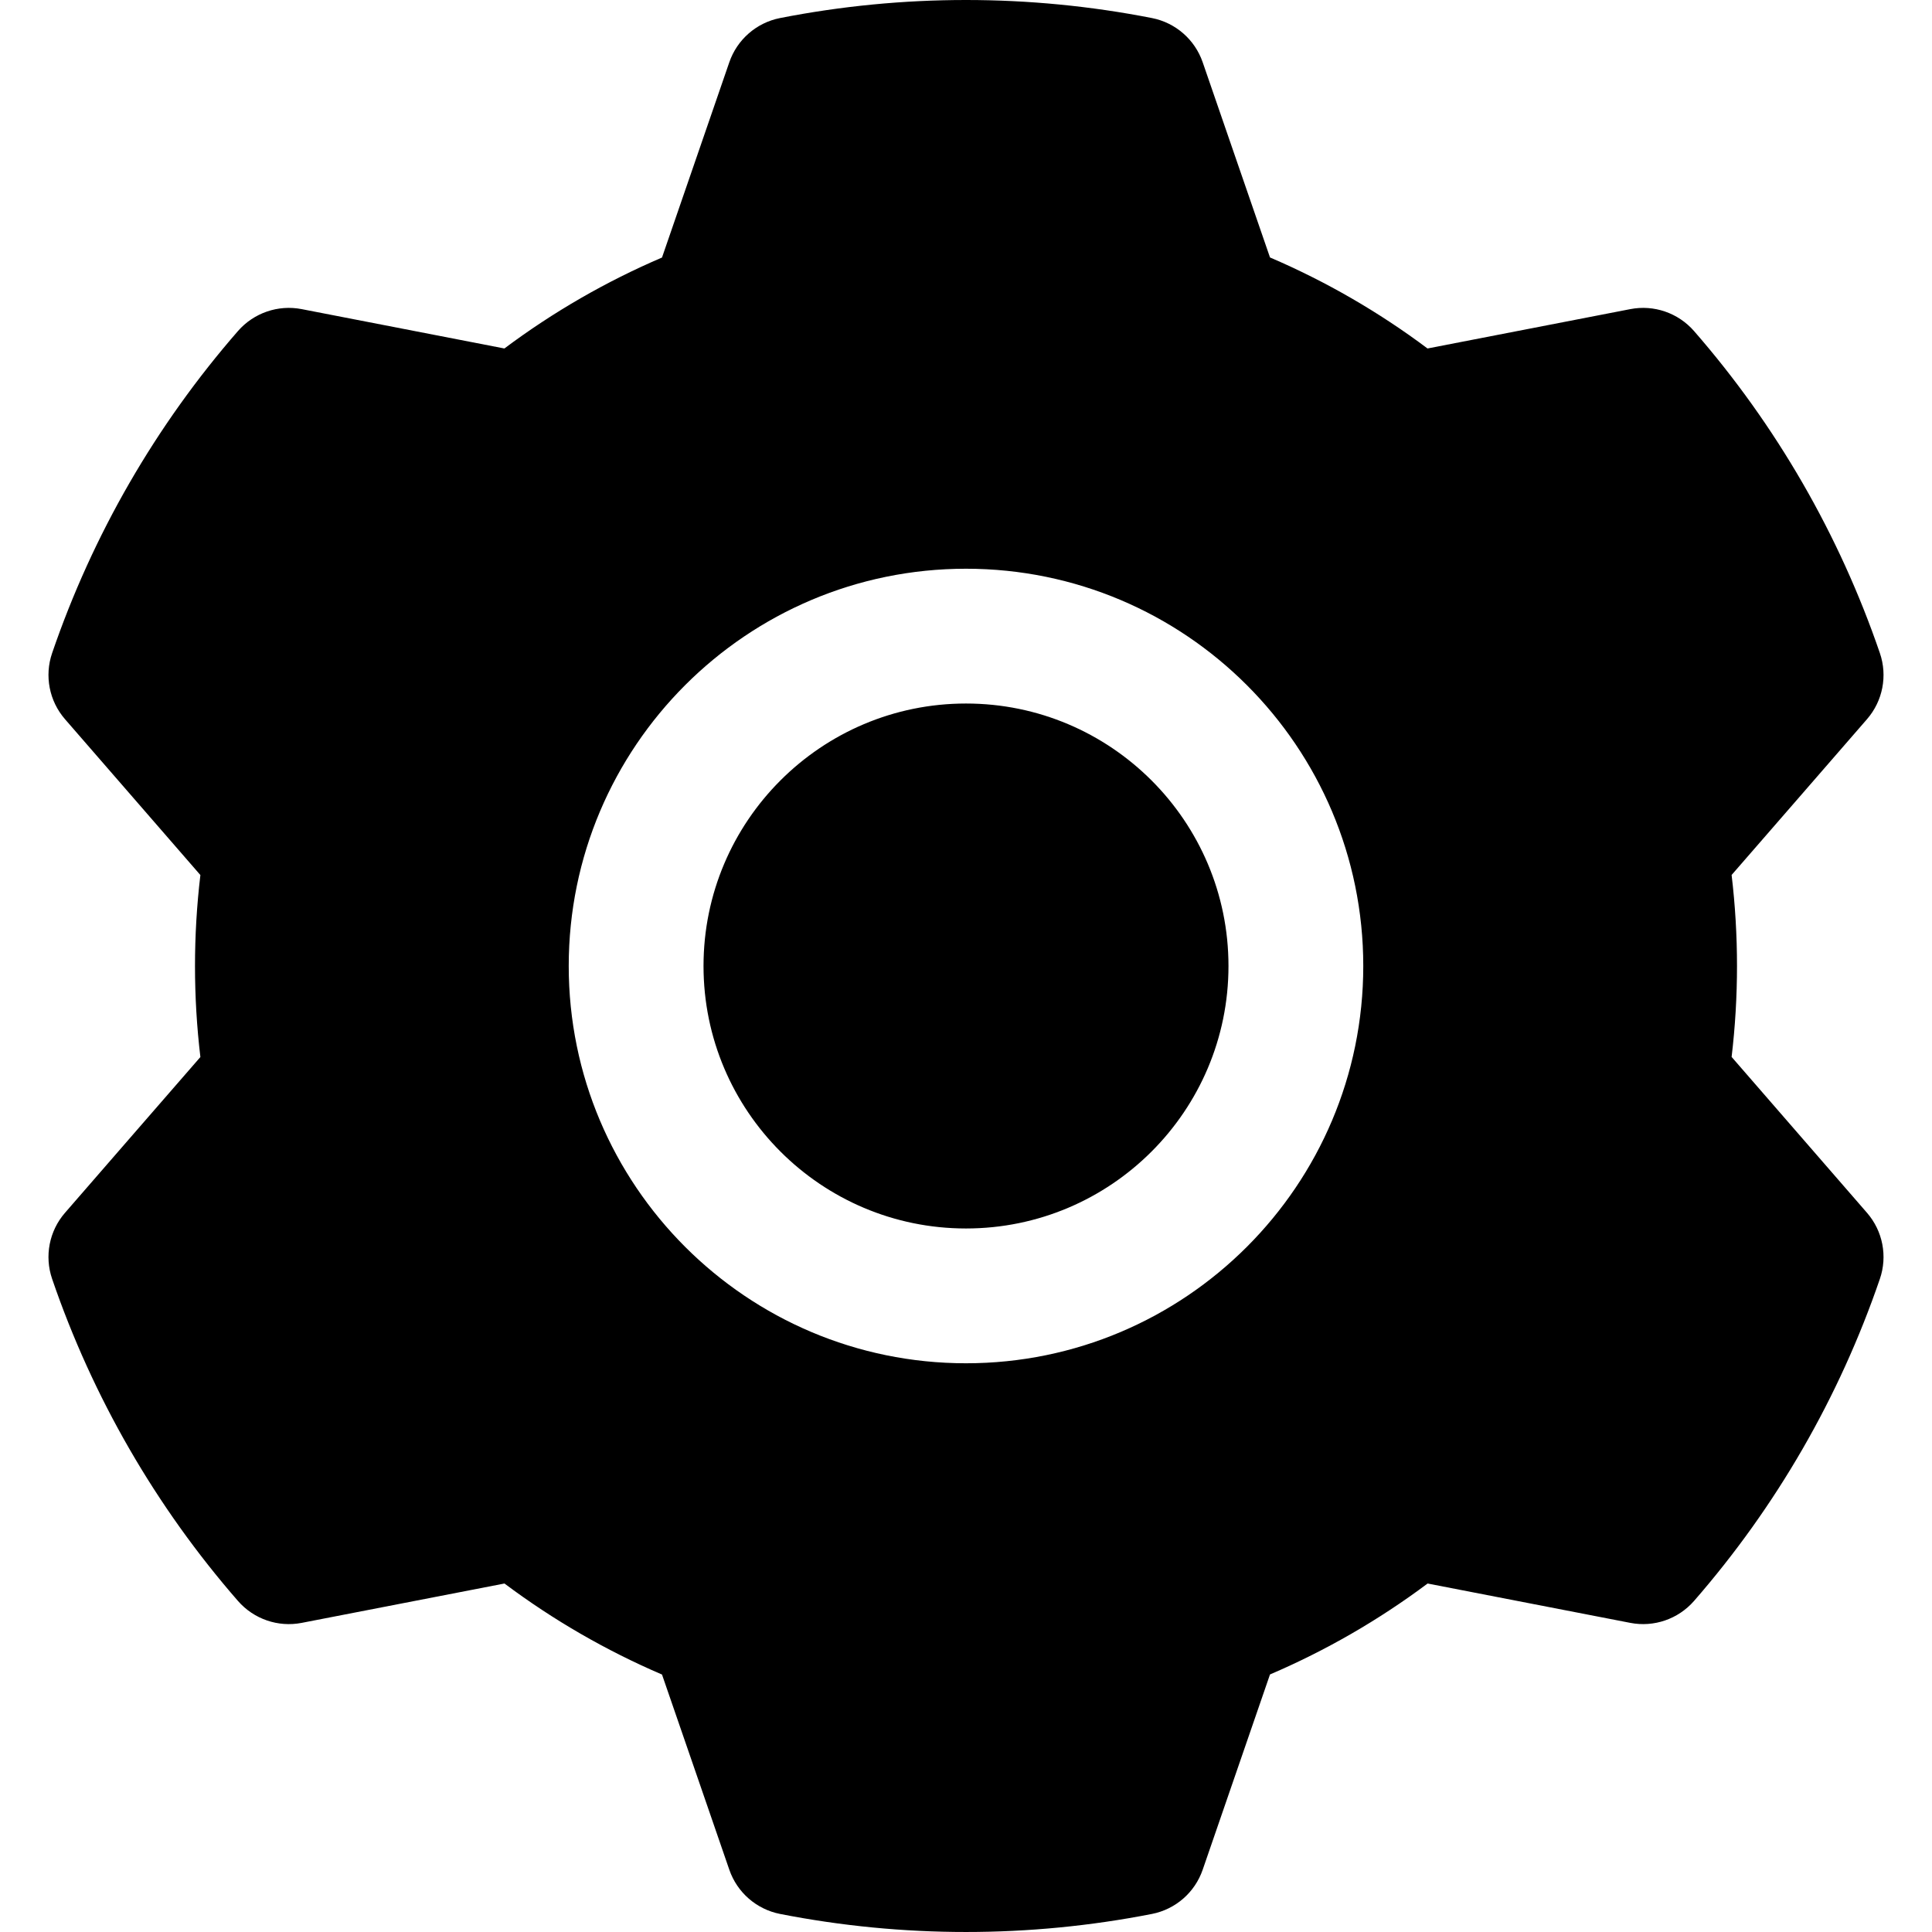
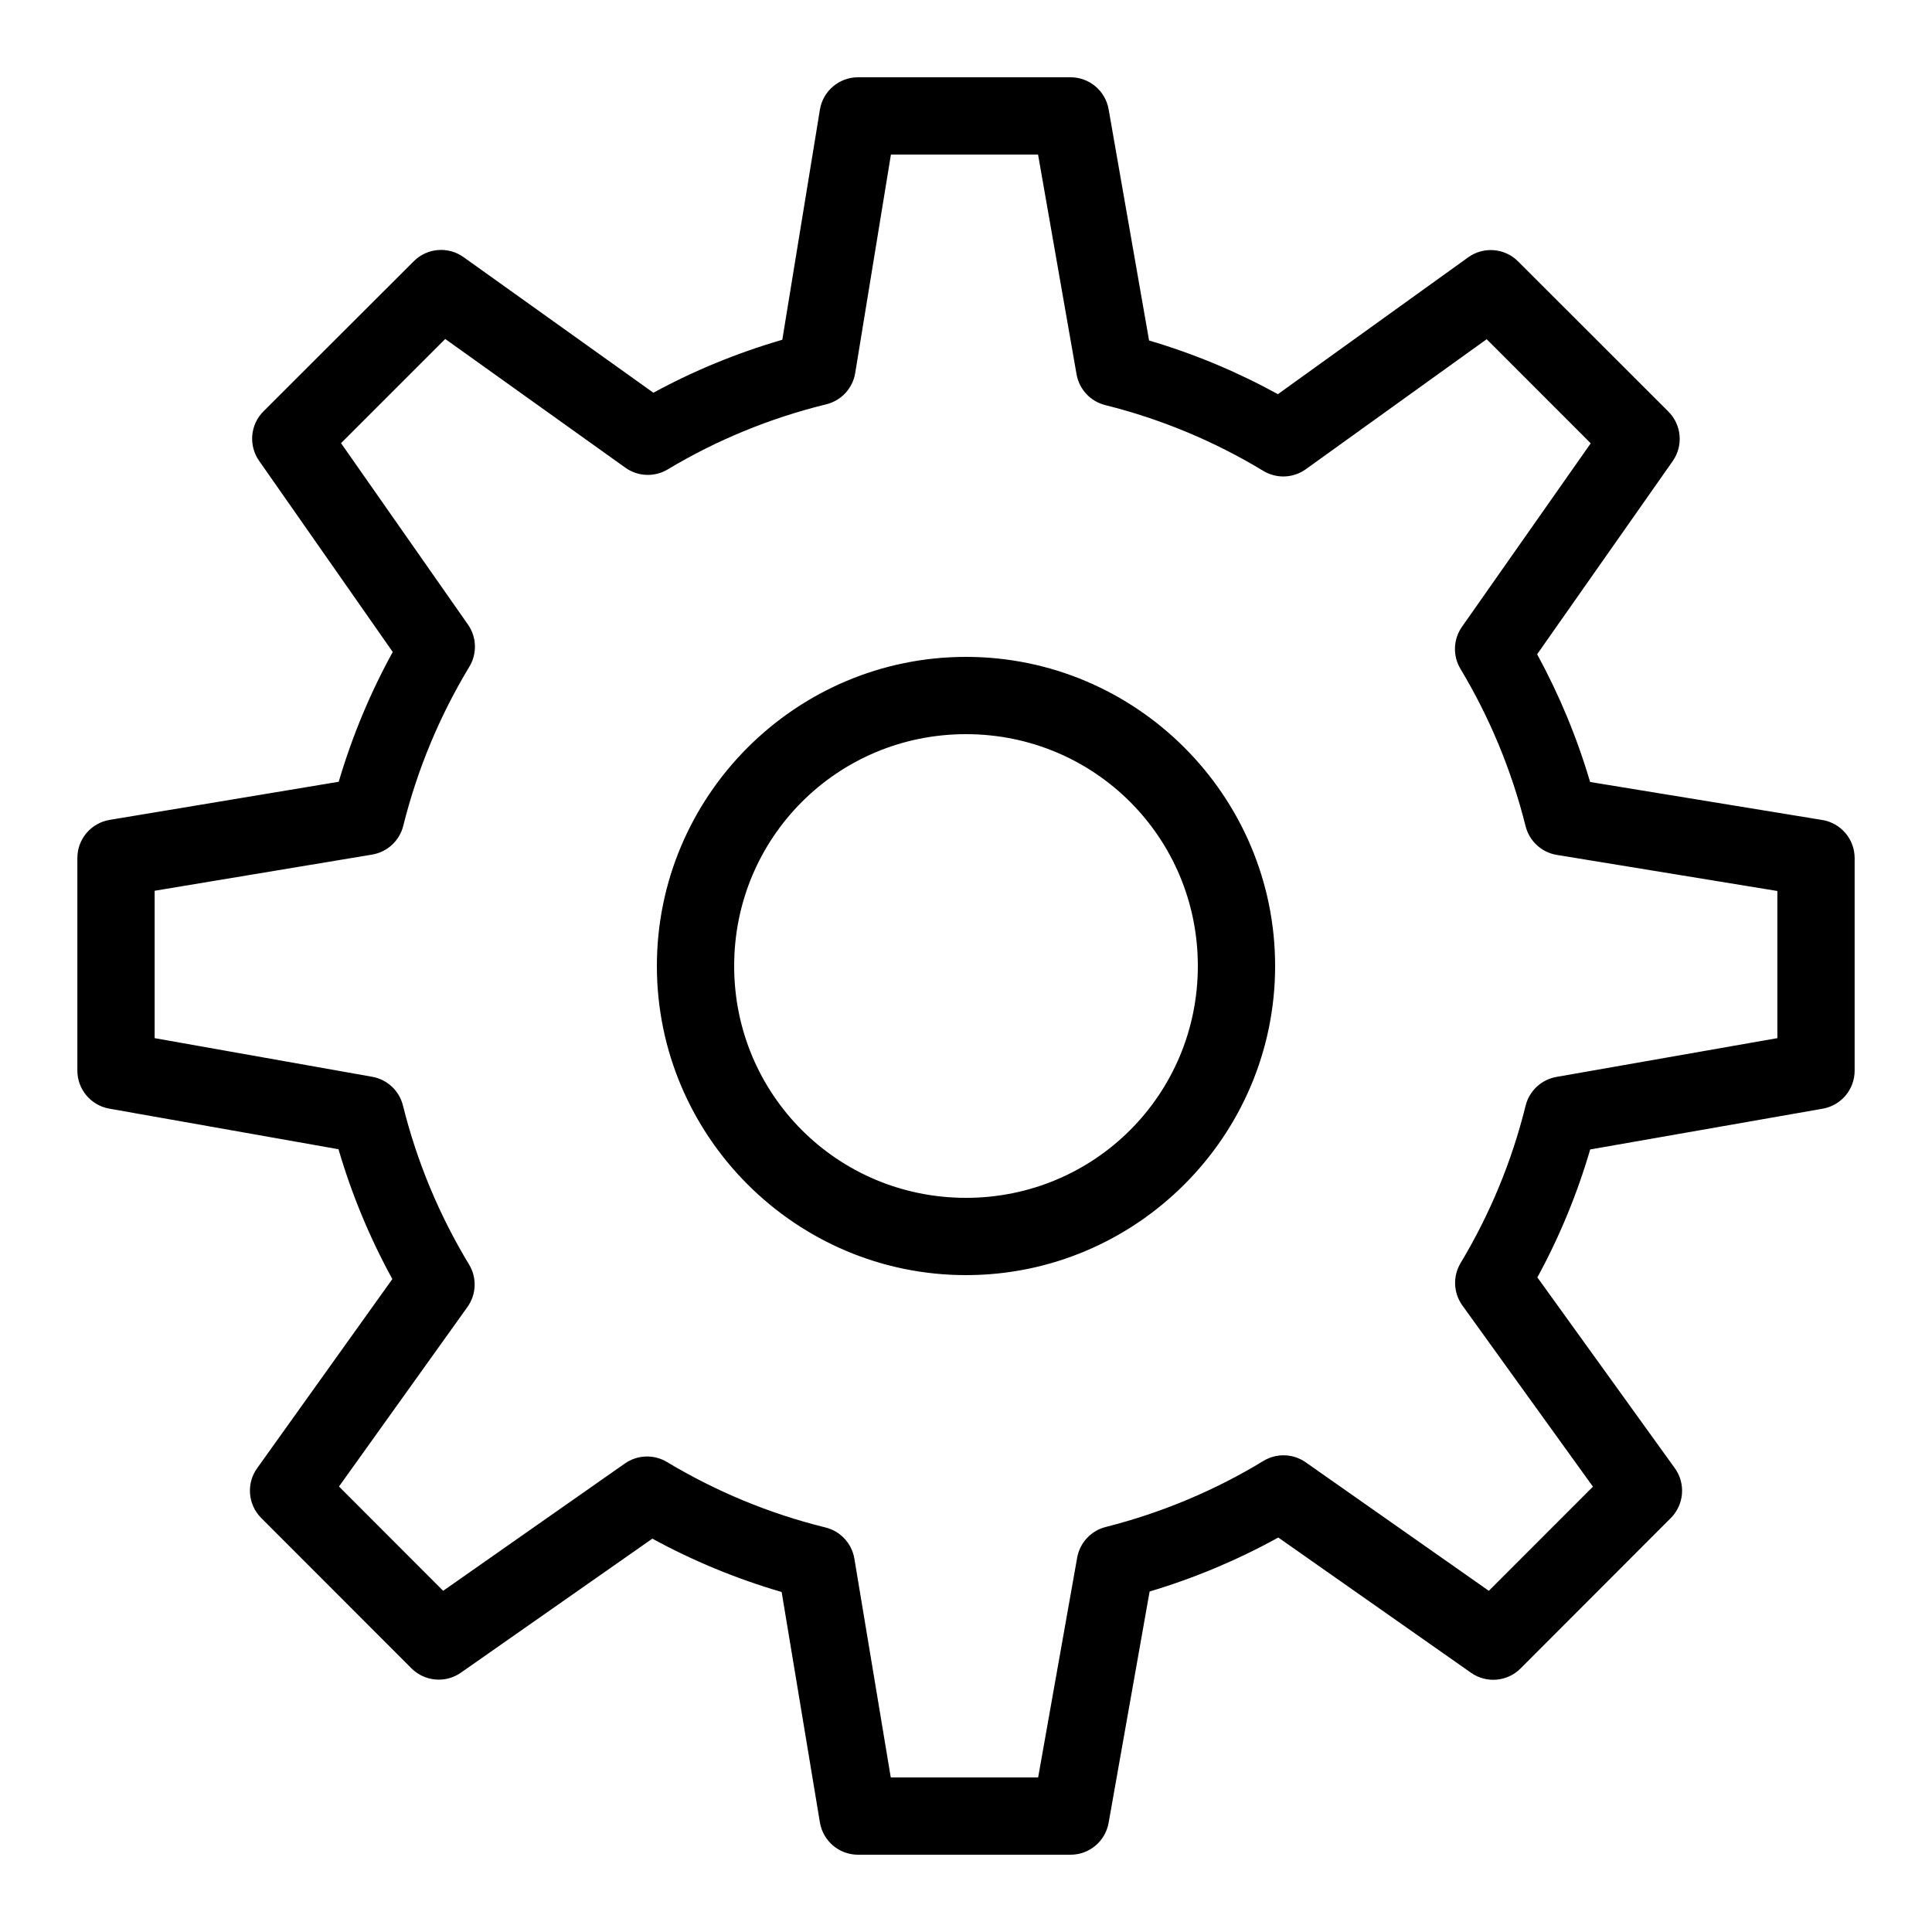
- <svg xmlns="http://www.w3.org/2000/svg" version="1.1" width="24" height="24" x="0" y="0" viewBox="0 0 548.25 548.25" style="enable-background:new 0 0 512 512" xml:space="preserve" class="">
-   <g>
-     <path fill-rule="evenodd" d="M341.292 17.672s19.099 55.412 19.099 55.386a217.387 217.387 0 0 1 44.702 25.831l57.553-11.169c6.681-1.3 13.566 1.071 18.054 6.197a274.353 274.353 0 0 1 52.76 91.417 19.13 19.13 0 0 1-3.647 18.742s-38.428 44.242-38.428 44.217a218.606 218.606 0 0 1 0 51.637l38.428 44.242a19.13 19.13 0 0 1 3.647 18.742 274.343 274.343 0 0 1-52.76 91.417c-4.488 5.126-11.373 7.497-18.054 6.197 0 0-57.553-11.169-57.528-11.169a217.595 217.595 0 0 1-44.727 25.806l-19.099 55.411a19.142 19.142 0 0 1-14.382 12.546 274.366 274.366 0 0 1-105.57 0 19.142 19.142 0 0 1-14.382-12.546s-19.099-55.411-19.099-55.386a217.346 217.346 0 0 1-44.702-25.832L85.604 460.53c-6.681 1.301-13.566-1.071-18.054-6.197a274.347 274.347 0 0 1-52.76-91.418 19.13 19.13 0 0 1 3.646-18.742s38.429-44.242 38.429-44.217a218.615 218.615 0 0 1 0-51.638l-38.428-44.242a19.133 19.133 0 0 1-3.647-18.742 274.372 274.372 0 0 1 52.759-91.418c4.488-5.126 11.373-7.497 18.054-6.196 0 0 57.553 11.169 57.528 11.169a217.62 217.62 0 0 1 44.727-25.806l19.099-55.411a19.142 19.142 0 0 1 14.382-12.546 274.366 274.366 0 0 1 105.57 0 19.14 19.14 0 0 1 14.383 12.546zM274.125 161.39c-62.22 0-112.736 50.515-112.736 112.736s50.515 112.735 112.736 112.735S386.86 336.345 386.86 274.125 336.345 161.39 274.125 161.39zm0 38.25c41.106 0 74.485 33.38 74.485 74.485s-33.379 74.485-74.485 74.485-74.485-33.379-74.485-74.485 33.379-74.485 74.485-74.485z" clip-rule="evenodd" fill="#000000" opacity="1" data-original="#000000" class="" />
-   </g>
+ <svg xmlns="http://www.w3.org/2000/svg" viewBox="0 0 50 50" width="24px" height="24px">
+   <path d="M 22.205 2 A 1 1 0 0 0 21.219 2.838 L 20.246 8.793 C 19.077 9.133 17.961 9.592 16.91 10.164 L 11.996 6.654 A 1 1 0 0 0 10.709 6.76 L 6.818 10.646 A 1 1 0 0 0 6.707 11.928 L 10.164 16.873 C 9.583 17.93 9.114 19.052 8.766 20.232 L 2.836 21.219 A 1 1 0 0 0 2.002 22.205 L 2.002 27.705 A 1 1 0 0 0 2.826 28.691 L 8.76 29.742 C 9.106 30.921 9.573 32.043 10.154 33.102 L 6.654 37.998 A 1 1 0 0 0 6.76 39.285 L 10.648 43.176 A 1 1 0 0 0 11.928 43.289 L 16.883 39.82 C 17.937 40.395 19.055 40.858 20.229 41.201 L 21.219 47.164 A 1 1 0 0 0 22.205 48 L 27.705 48 A 1 1 0 0 0 28.691 47.174 L 29.752 41.188 C 30.921 40.839 32.033 40.37 33.082 39.791 L 38.07 43.291 A 1 1 0 0 0 39.352 43.18 L 43.24 39.287 A 1 1 0 0 0 43.344 37.996 L 39.787 33.059 C 40.356 32.015 40.814 30.909 41.154 29.748 L 47.172 28.693 A 1 1 0 0 0 47.998 27.707 L 47.998 22.207 A 1 1 0 0 0 47.16 21.221 L 41.152 20.238 C 40.81 19.079 40.35 17.975 39.781 16.932 L 43.289 11.934 A 1 1 0 0 0 43.178 10.652 L 39.287 6.764 A 1 1 0 0 0 37.996 6.66 L 33.072 10.201 C 32.023 9.625 30.91 9.158 29.738 8.812 L 28.691 2.828 A 1 1 0 0 0 27.705 2 L 22.205 2 z M 23.057 4 L 26.865 4 L 27.861 9.686 A 1 1 0 0 0 28.604 10.484 C 30.066 10.849 31.44 11.427 32.693 12.186 A 1 1 0 0 0 33.795 12.143 L 38.475 8.779 L 41.168 11.473 L 37.836 16.221 A 1 1 0 0 0 37.797 17.311 C 38.548 18.561 39.118 19.926 39.482 21.381 A 1 1 0 0 0 40.291 22.125 L 45.998 23.059 L 45.998 26.867 L 40.279 27.871 A 1 1 0 0 0 39.482 28.617 C 39.123 30.07 38.552 31.435 37.801 32.686 A 1 1 0 0 0 37.846 33.785 L 41.225 38.475 L 38.531 41.17 L 33.791 37.844 A 1 1 0 0 0 32.697 37.809 C 31.45 38.568 30.075 39.148 28.617 39.518 A 1 1 0 0 0 27.877 40.312 L 26.867 46 L 23.053 46 L 22.111 40.338 A 1 1 0 0 0 21.365 39.531 C 19.902 39.171 18.522 38.594 17.26 37.836 A 1 1 0 0 0 16.172 37.875 L 11.469 41.17 L 8.773 38.471 L 12.098 33.824 A 1 1 0 0 0 12.139 32.725 C 11.373 31.459 10.793 30.079 10.428 28.609 A 1 1 0 0 0 9.633 27.867 L 4.002 26.867 L 4.002 23.053 L 9.629 22.117 A 1 1 0 0 0 10.436 21.373 C 10.804 19.898 11.383 18.519 12.146 17.256 A 1 1 0 0 0 12.111 16.164 L 8.826 11.469 L 11.523 8.773 L 16.186 12.105 A 1 1 0 0 0 17.281 12.148 C 18.537 11.394 19.92 10.822 21.385 10.463 A 1 1 0 0 0 22.133 9.652 L 23.057 4 z M 25 17 C 20.594 17 17 20.594 17 25 C 17 29.406 20.594 33 25 33 C 29.406 33 33 29.406 33 25 C 33 20.594 29.406 17 25 17 z M 25 19 C 28.326 19 31 21.674 31 25 C 31 28.326 28.326 31 25 31 C 21.674 31 19 28.326 19 25 C 19 21.674 21.674 19 25 19 z" />
</svg>
